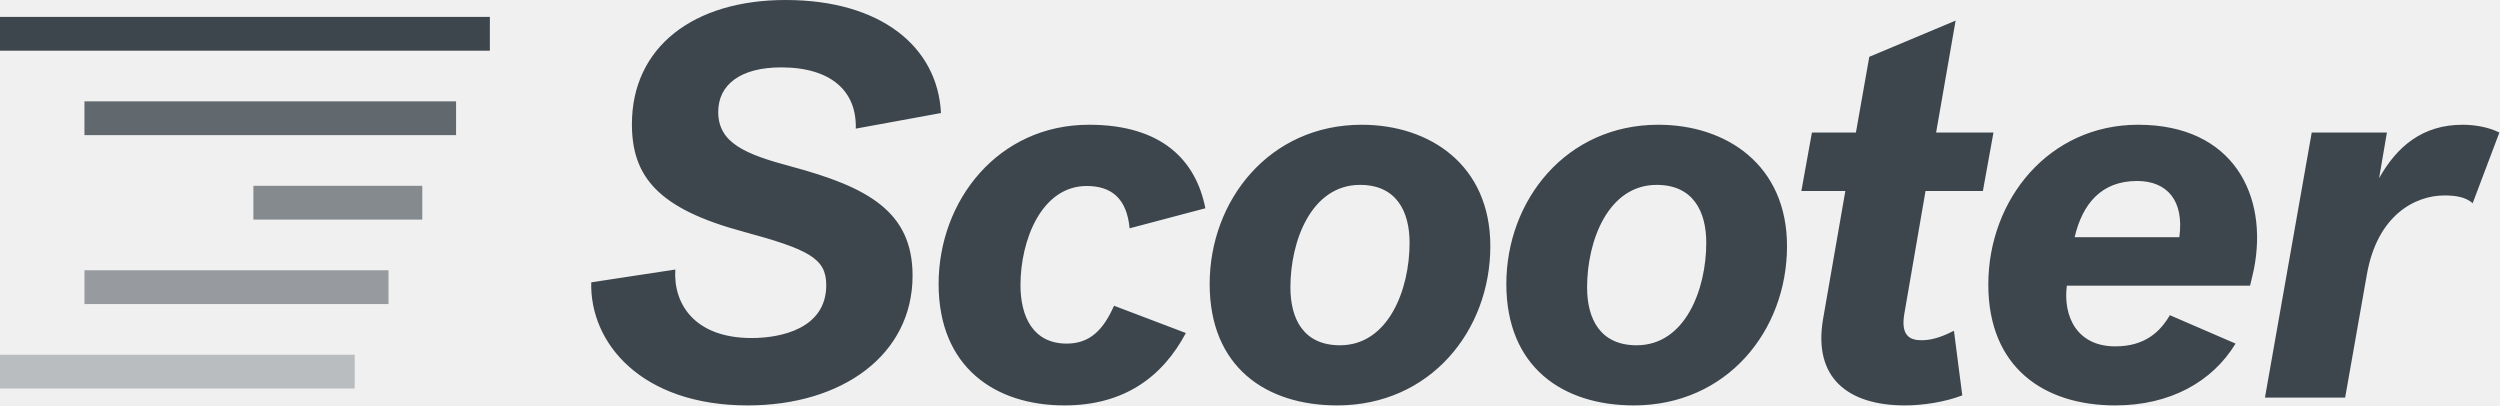
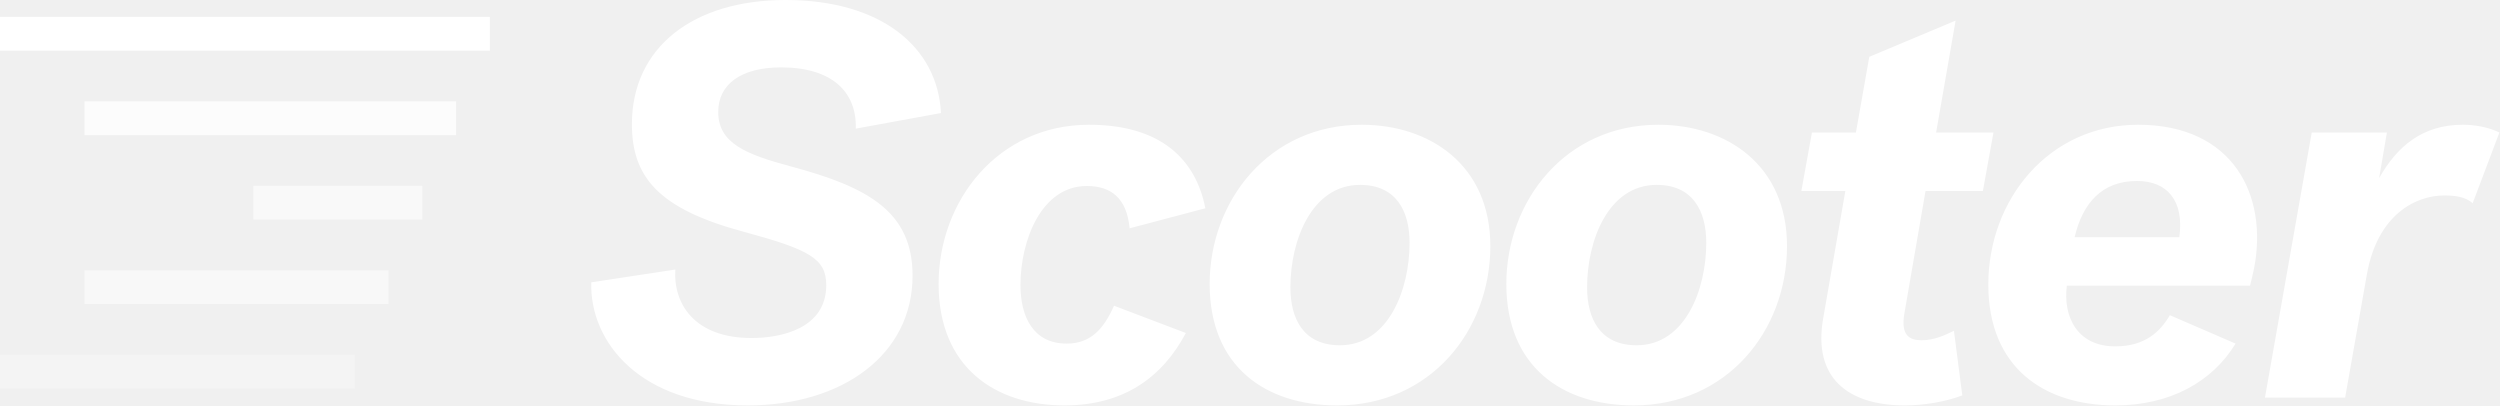
<svg xmlns="http://www.w3.org/2000/svg" width="148px" height="24px" viewBox="0 0 148 24" version="1.1">
  <defs />
  <g id="Page-1" stroke="none" stroke-width="1" fill="none" fill-rule="evenodd">
    <g id="View-Variant-(Read-Only)-Copy-3" transform="translate(-100, -29)">
      <g id="Header">
        <g id="scooter-logo" transform="translate(101, 29)">
-           <path d="M41.519,6.626 C41.519,5.011 42.838,3.989 45.244,3.989 C48.211,3.989 49.728,5.407 49.662,7.615 L54.706,6.692 C54.508,2.769 51.145,0 45.508,0 C40.035,0 36.409,2.802 36.409,7.352 C36.409,10.484 37.991,12.363 43.002,13.714 C46.892,14.769 47.914,15.297 47.914,16.879 C47.914,19.451 45.244,20.011 43.497,20.011 C40.068,20.011 38.848,17.934 38.98,15.956 L34.002,16.714 C33.903,20.275 36.936,24 43.266,24 C48.87,24 53.024,21 53.024,16.319 C53.024,12.527 50.387,11.077 45.838,9.857 C43.134,9.132 41.519,8.473 41.519,6.626 L41.519,6.626 Z M54.566,16.813 C54.566,21.725 57.895,24 62.016,24 C65.544,24 67.818,22.319 69.203,19.714 L64.95,18.099 C64.324,19.516 63.533,20.341 62.148,20.341 C60.17,20.341 59.412,18.758 59.412,16.879 C59.412,14.209 60.664,11.011 63.335,11.011 C64.785,11.011 65.708,11.736 65.873,13.516 L70.357,12.33 C69.796,9.462 67.752,7.385 63.467,7.385 C58.093,7.385 54.566,11.868 54.566,16.813 L54.566,16.813 Z M78.162,24 C83.667,24 87.228,19.582 87.228,14.571 C87.228,9.758 83.634,7.385 79.612,7.385 C74.14,7.385 70.612,11.868 70.612,16.813 C70.612,21.725 73.942,24 78.162,24 L78.162,24 Z M75.392,17.011 C75.392,14.242 76.645,10.945 79.513,10.945 C81.656,10.945 82.447,12.495 82.447,14.374 C82.447,17.143 81.195,20.44 78.327,20.44 C76.151,20.44 75.392,18.857 75.392,17.011 L75.392,17.011 Z M95.725,24 C101.23,24 104.791,19.582 104.791,14.571 C104.791,9.758 101.197,7.385 97.175,7.385 C91.703,7.385 88.175,11.868 88.175,16.813 C88.175,21.725 91.505,24 95.725,24 L95.725,24 Z M92.956,17.011 C92.956,14.242 94.208,10.945 97.077,10.945 C99.219,10.945 100.011,12.495 100.011,14.374 C100.011,17.143 98.758,20.44 95.89,20.44 C93.714,20.44 92.956,18.857 92.956,17.011 L92.956,17.011 Z M114.673,19.582 C114.145,19.846 113.486,20.143 112.761,20.143 C112.068,20.143 111.508,19.879 111.739,18.56 L112.991,11.308 L116.387,11.308 L117.013,7.846 L113.618,7.846 L114.772,1.22 L109.662,3.363 L108.87,7.846 L106.266,7.846 L105.64,11.308 L108.244,11.308 L106.925,18.89 C106.332,22.352 108.376,24 111.772,24 C112.827,24 114.145,23.802 115.167,23.407 L114.673,19.582 Z M127.456,18.659 C126.895,19.615 126.005,20.505 124.225,20.505 C121.95,20.505 121.126,18.725 121.357,16.912 L132.203,16.912 C132.203,16.912 132.368,16.253 132.434,15.923 C133.291,11.571 131.214,7.385 125.577,7.385 C120.302,7.385 116.708,11.802 116.708,16.846 C116.708,21.758 120.005,24 124.225,24 C127.456,24 129.961,22.615 131.346,20.341 L127.456,18.659 Z M125.511,10.714 C127.291,10.714 128.313,11.868 128.016,14.044 L121.818,14.044 C122.28,12.066 123.401,10.714 125.511,10.714 L125.511,10.714 Z M146.964,7.846 C146.305,7.516 145.48,7.385 144.788,7.385 C142.414,7.385 140.898,8.67 139.843,10.549 L140.305,7.846 L135.854,7.846 L133.085,23.538 L137.832,23.538 L139.118,16.253 C139.744,12.692 142.019,11.571 143.7,11.571 C144.294,11.571 144.953,11.637 145.381,12.033 L146.964,7.846 Z" id="Scooter" fill="#3D464D" />
-           <g id="Group" transform="translate(0, 1)" stroke="#3D464D" stroke-width="2" stroke-linecap="square">
+           <path d="M41.519,6.626 C41.519,5.011 42.838,3.989 45.244,3.989 C48.211,3.989 49.728,5.407 49.662,7.615 L54.706,6.692 C54.508,2.769 51.145,0 45.508,0 C40.035,0 36.409,2.802 36.409,7.352 C36.409,10.484 37.991,12.363 43.002,13.714 C46.892,14.769 47.914,15.297 47.914,16.879 C47.914,19.451 45.244,20.011 43.497,20.011 C40.068,20.011 38.848,17.934 38.98,15.956 L34.002,16.714 C33.903,20.275 36.936,24 43.266,24 C48.87,24 53.024,21 53.024,16.319 C53.024,12.527 50.387,11.077 45.838,9.857 C43.134,9.132 41.519,8.473 41.519,6.626 L41.519,6.626 Z M54.566,16.813 C54.566,21.725 57.895,24 62.016,24 C65.544,24 67.818,22.319 69.203,19.714 L64.95,18.099 C64.324,19.516 63.533,20.341 62.148,20.341 C60.17,20.341 59.412,18.758 59.412,16.879 C59.412,14.209 60.664,11.011 63.335,11.011 C64.785,11.011 65.708,11.736 65.873,13.516 L70.357,12.33 C69.796,9.462 67.752,7.385 63.467,7.385 C58.093,7.385 54.566,11.868 54.566,16.813 L54.566,16.813 Z M78.162,24 C83.667,24 87.228,19.582 87.228,14.571 C87.228,9.758 83.634,7.385 79.612,7.385 C74.14,7.385 70.612,11.868 70.612,16.813 C70.612,21.725 73.942,24 78.162,24 L78.162,24 Z M75.392,17.011 C75.392,14.242 76.645,10.945 79.513,10.945 C81.656,10.945 82.447,12.495 82.447,14.374 C82.447,17.143 81.195,20.44 78.327,20.44 C76.151,20.44 75.392,18.857 75.392,17.011 L75.392,17.011 Z M95.725,24 C101.23,24 104.791,19.582 104.791,14.571 C104.791,9.758 101.197,7.385 97.175,7.385 C91.703,7.385 88.175,11.868 88.175,16.813 C88.175,21.725 91.505,24 95.725,24 L95.725,24 Z M92.956,17.011 C92.956,14.242 94.208,10.945 97.077,10.945 C99.219,10.945 100.011,12.495 100.011,14.374 C100.011,17.143 98.758,20.44 95.89,20.44 C93.714,20.44 92.956,18.857 92.956,17.011 L92.956,17.011 Z M114.673,19.582 C114.145,19.846 113.486,20.143 112.761,20.143 C112.068,20.143 111.508,19.879 111.739,18.56 L112.991,11.308 L116.387,11.308 L117.013,7.846 L113.618,7.846 L114.772,1.22 L109.662,3.363 L108.87,7.846 L106.266,7.846 L105.64,11.308 L108.244,11.308 L106.925,18.89 C106.332,22.352 108.376,24 111.772,24 C112.827,24 114.145,23.802 115.167,23.407 L114.673,19.582 Z M127.456,18.659 C126.895,19.615 126.005,20.505 124.225,20.505 C121.95,20.505 121.126,18.725 121.357,16.912 L132.203,16.912 C132.203,16.912 132.368,16.253 132.434,15.923 C133.291,11.571 131.214,7.385 125.577,7.385 C120.302,7.385 116.708,11.802 116.708,16.846 C116.708,21.758 120.005,24 124.225,24 C127.456,24 129.961,22.615 131.346,20.341 L127.456,18.659 Z M125.511,10.714 C127.291,10.714 128.313,11.868 128.016,14.044 L121.818,14.044 C122.28,12.066 123.401,10.714 125.511,10.714 L125.511,10.714 Z M146.964,7.846 C146.305,7.516 145.48,7.385 144.788,7.385 C142.414,7.385 140.898,8.67 139.843,10.549 L140.305,7.846 L135.854,7.846 L133.085,23.538 L137.832,23.538 L139.118,16.253 C139.744,12.692 142.019,11.571 143.7,11.571 C144.294,11.571 144.953,11.637 145.381,12.033 L146.964,7.846 Z" id="Scooter" fill="#FFFFFF" />
+           <g id="Group" transform="translate(0, 1)" stroke="#FFFFFF" stroke-width="2" stroke-linecap="square">
            <path d="M0,1 L27,1" id="Line" />
            <path d="M5,6 L25,6" id="Line-Copy-2" opacity="0.8" />
            <path d="M15,11 L23,11" id="Line-Copy-4" opacity="0.6" />
            <path d="M5,16 L21,16" id="Line-Copy-6" opacity="0.5" />
            <path d="M0,21 L19,21" id="Line-Copy-8" opacity="0.3" />
          </g>
        </g>
      </g>
    </g>
  </g>
</svg>
